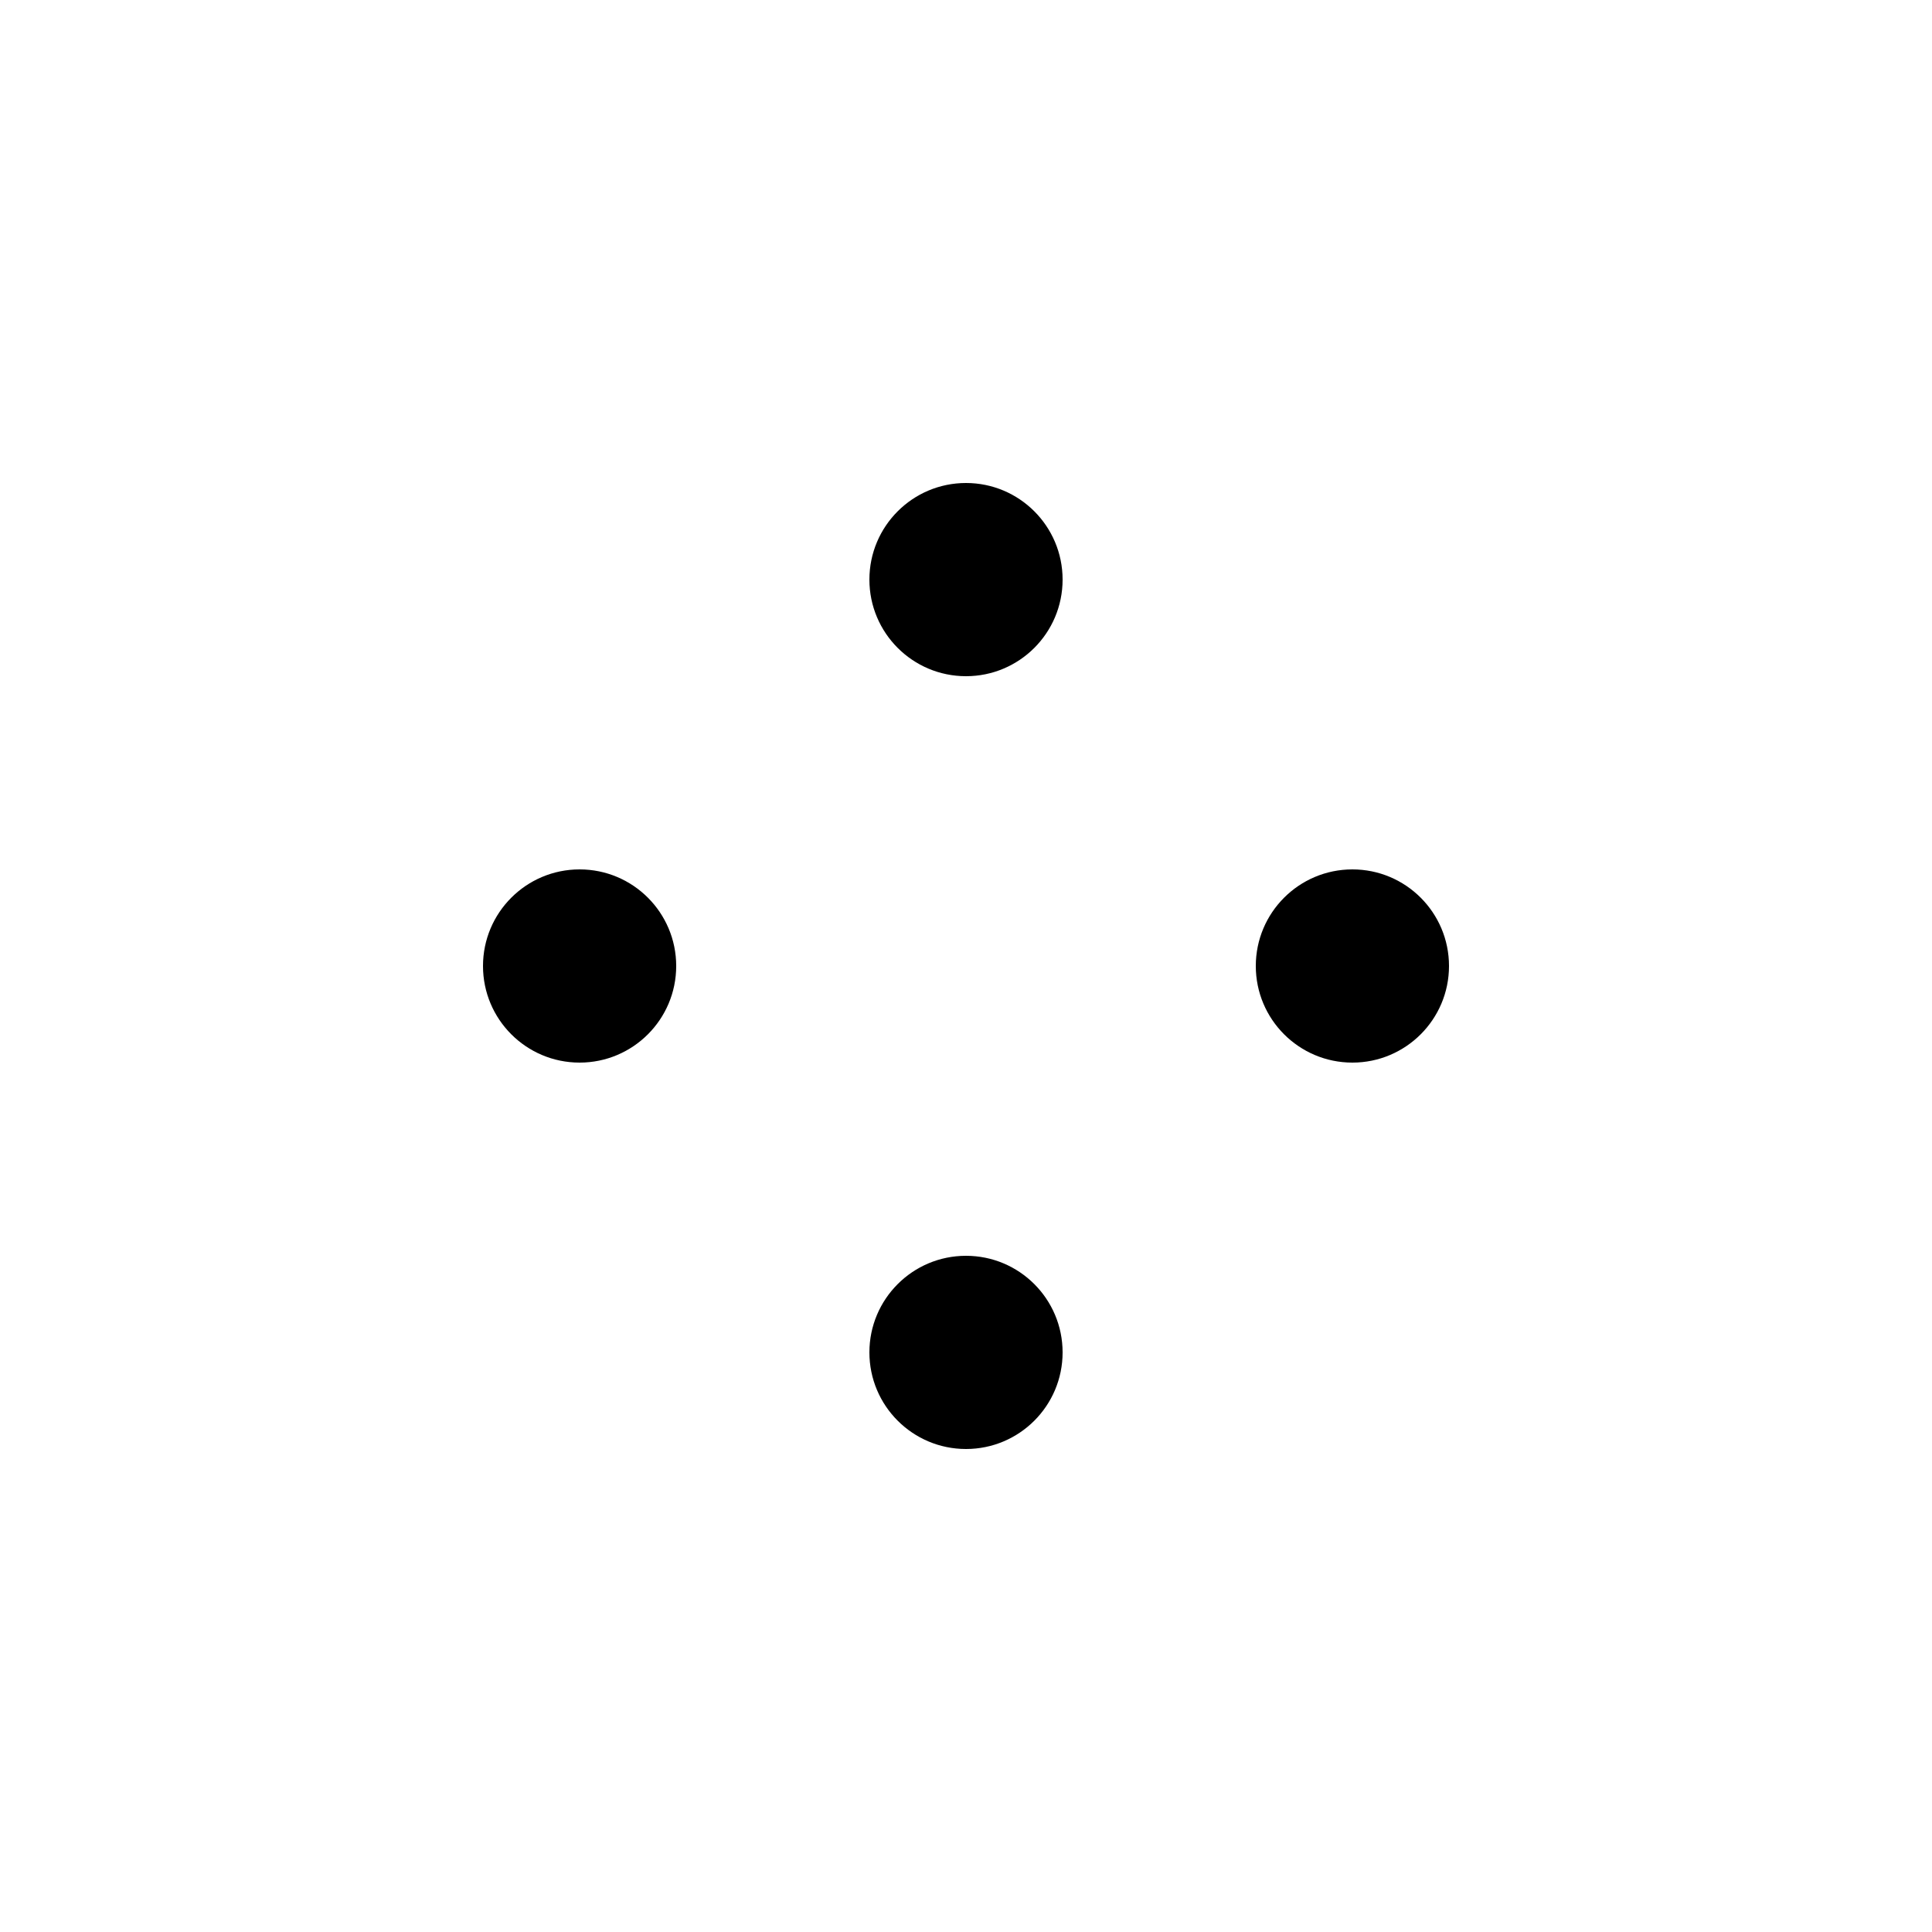
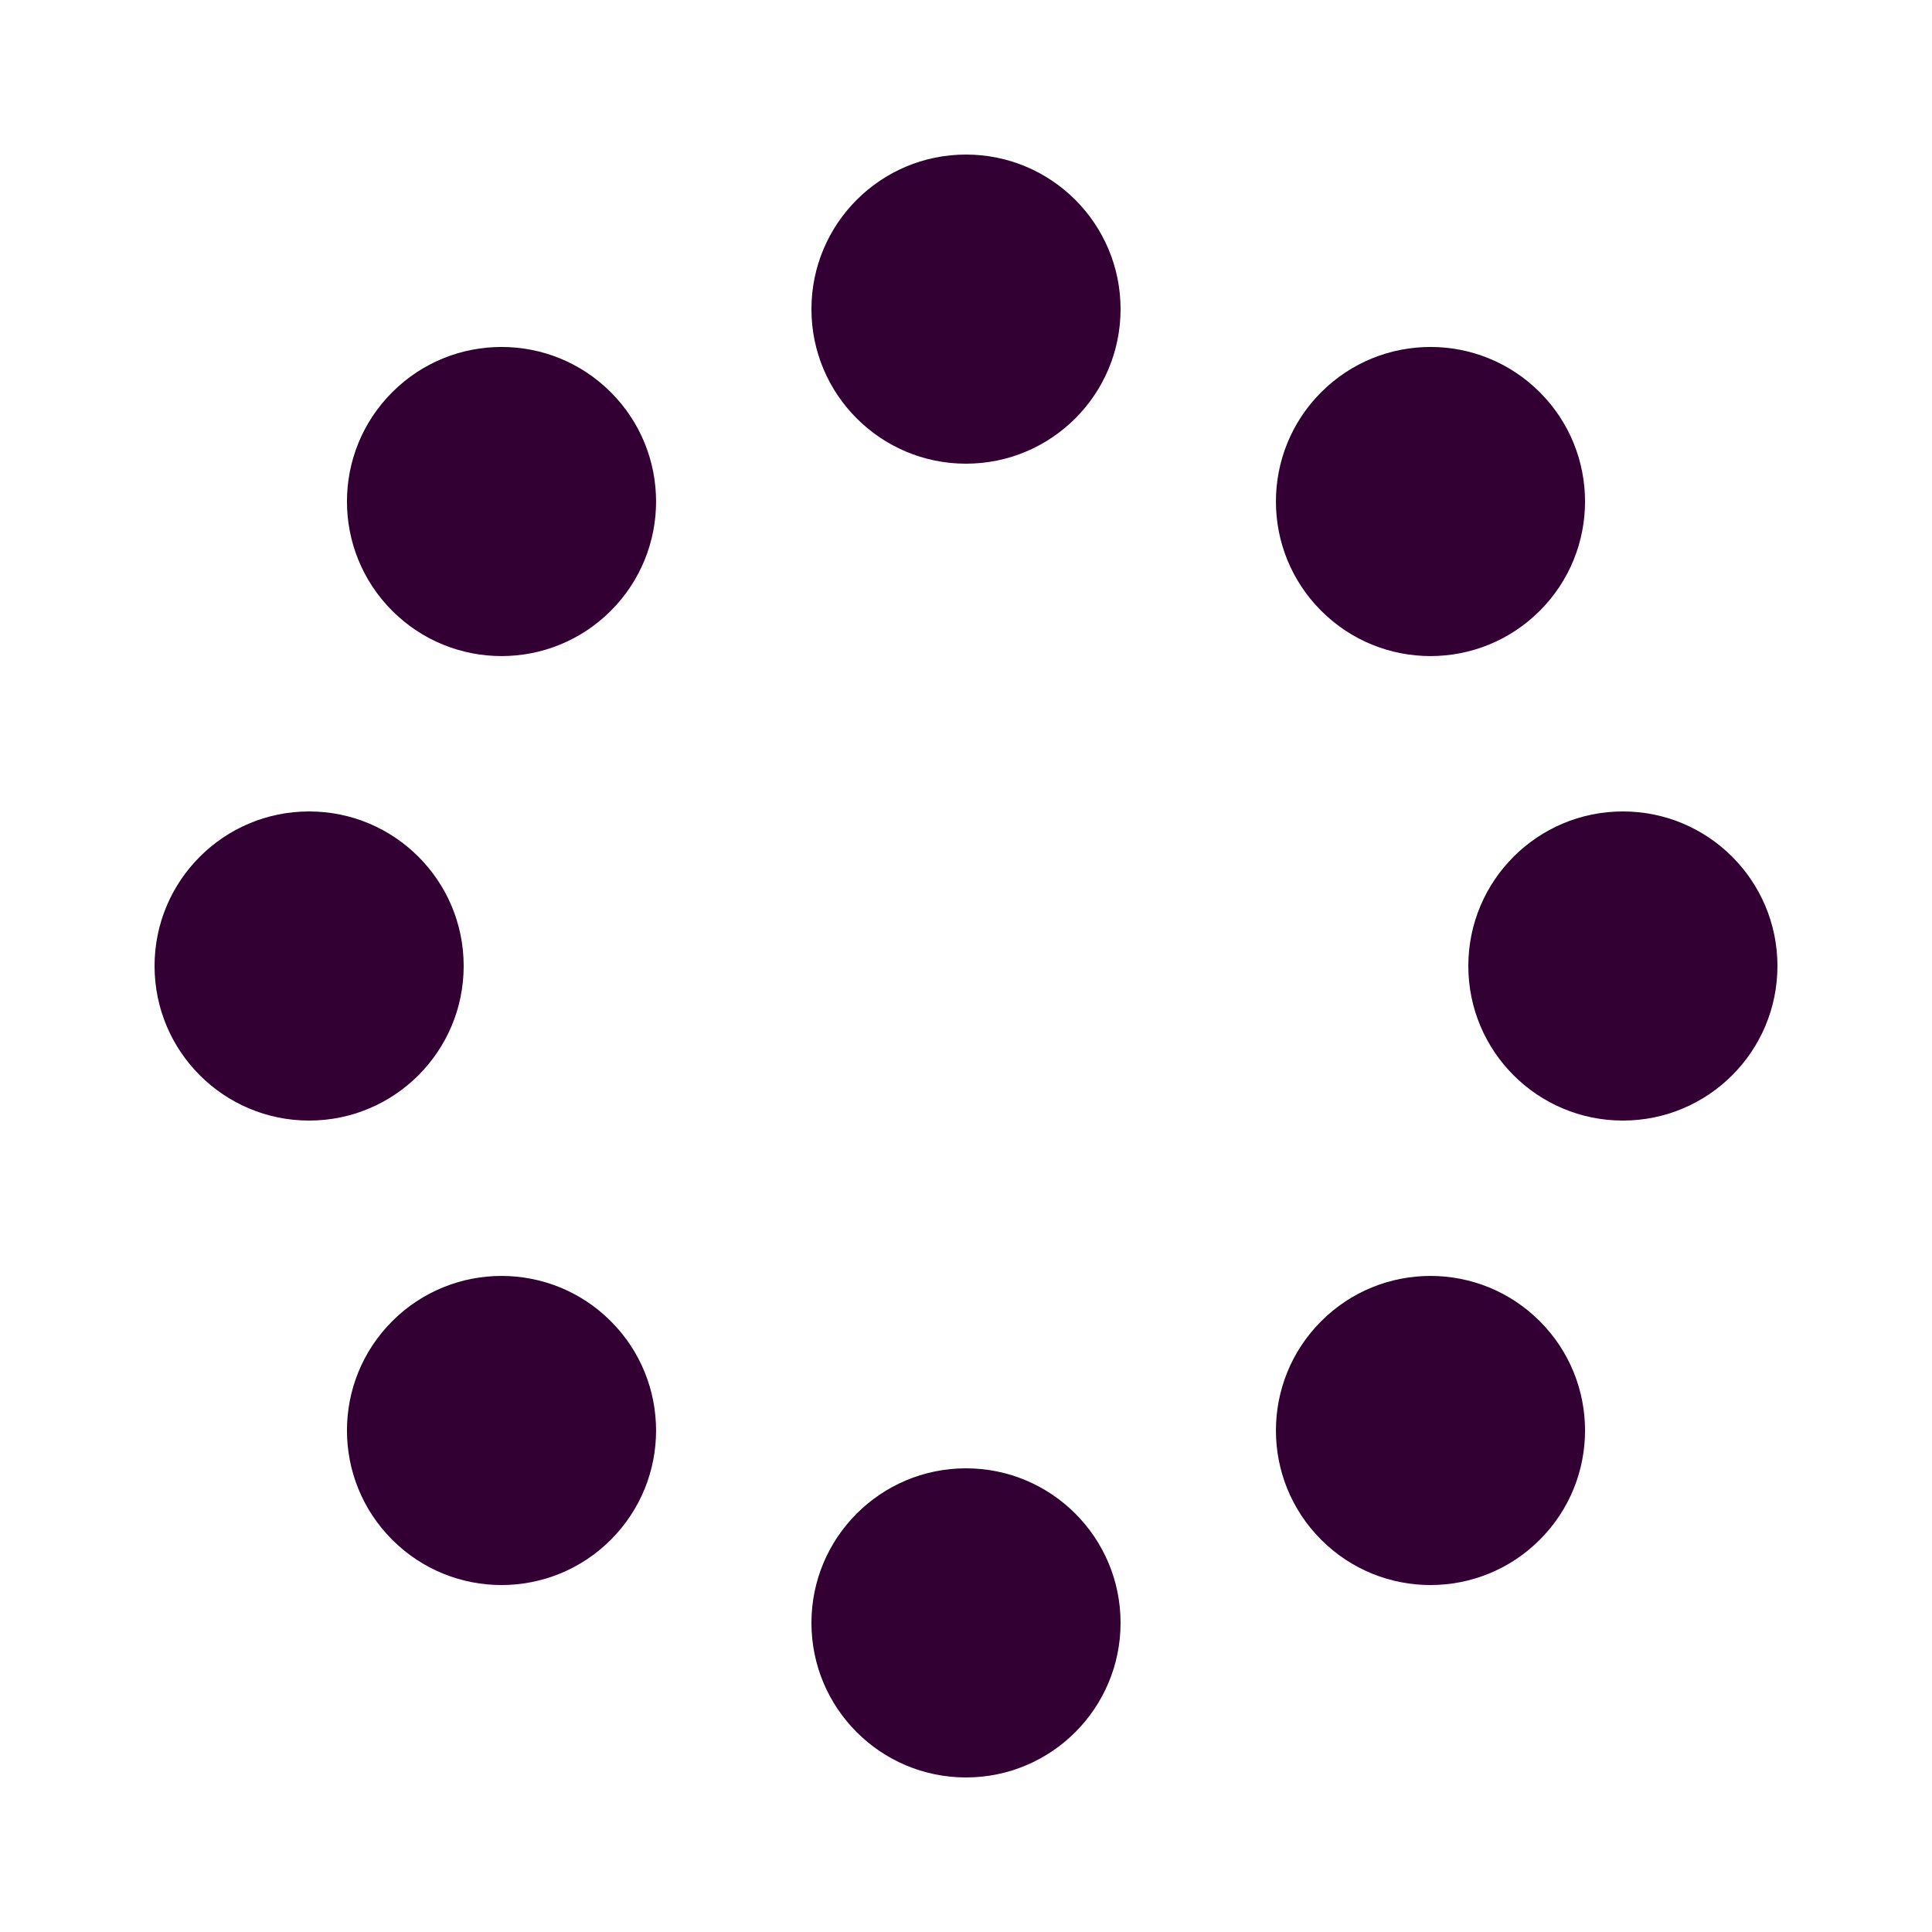
- <svg xmlns="http://www.w3.org/2000/svg" width="140px" height="140px" viewBox="0 0 100 100" preserveAspectRatio="xMidYMid" class="uil-balls">
+ <svg xmlns="http://www.w3.org/2000/svg" width="198px" height="198px" viewBox="0 0 100 100" preserveAspectRatio="xMidYMid" class="uil-spin">
  <rect x="0" y="0" width="100" height="100" fill="none" class="bk" />
-   <g transform="rotate(0 50 50)">
-     <circle r="5" cx="30" cy="50">
-       <animateTransform attributeName="transform" type="translate" begin="0s" repeatCount="indefinite" dur="1s" values="0 0;20 -20" keyTimes="0;1" />
-       <animate attributeName="fill" dur="1s" begin="0s" repeatCount="indefinite" keyTimes="0;1" values="#fff;#999" />
-     </circle>
-   </g>
-   <g transform="rotate(90 50 50)">
-     <circle r="5" cx="30" cy="50">
-       <animateTransform attributeName="transform" type="translate" begin="0s" repeatCount="indefinite" dur="1s" values="0 0;20 -20" keyTimes="0;1" />
-       <animate attributeName="fill" dur="1s" begin="0s" repeatCount="indefinite" keyTimes="0;1" values="#999;#000" />
-     </circle>
-   </g>
-   <g transform="rotate(180 50 50)">
-     <circle r="5" cx="30" cy="50">
-       <animateTransform attributeName="transform" type="translate" begin="0s" repeatCount="indefinite" dur="1s" values="0 0;20 -20" keyTimes="0;1" />
-       <animate attributeName="fill" dur="1s" begin="0s" repeatCount="indefinite" keyTimes="0;1" values="#000;#fff" />
-     </circle>
-   </g>
-   <g transform="rotate(270 50 50)">
-     <circle r="5" cx="30" cy="50">
-       <animateTransform attributeName="transform" type="translate" begin="0s" repeatCount="indefinite" dur="1s" values="0 0;20 -20" keyTimes="0;1" />
-       <animate attributeName="fill" dur="1s" begin="0s" repeatCount="indefinite" keyTimes="0;1" values="#fff;#999" />
-     </circle>
+   <g transform="translate(50 50)">
+     <g transform="rotate(0) translate(34 0)">
+       <circle cx="0" cy="0" r="8" fill="#330033">
+         <animate attributeName="opacity" from="1" to="0.1" begin="0s" dur="2s" repeatCount="indefinite" />
+         <animateTransform attributeName="transform" type="scale" from="2" to="1" begin="0s" dur="2s" repeatCount="indefinite" />
+       </circle>
+     </g>
+     <g transform="rotate(45) translate(34 0)">
+       <circle cx="0" cy="0" r="8" fill="#330033">
+         <animate attributeName="opacity" from="1" to="0.1" begin="0.25s" dur="2s" repeatCount="indefinite" />
+         <animateTransform attributeName="transform" type="scale" from="2" to="1" begin="0.25s" dur="2s" repeatCount="indefinite" />
+       </circle>
+     </g>
+     <g transform="rotate(90) translate(34 0)">
+       <circle cx="0" cy="0" r="8" fill="#330033">
+         <animate attributeName="opacity" from="1" to="0.1" begin="0.5s" dur="2s" repeatCount="indefinite" />
+         <animateTransform attributeName="transform" type="scale" from="2" to="1" begin="0.5s" dur="2s" repeatCount="indefinite" />
+       </circle>
+     </g>
+     <g transform="rotate(135) translate(34 0)">
+       <circle cx="0" cy="0" r="8" fill="#330033">
+         <animate attributeName="opacity" from="1" to="0.1" begin="0.75s" dur="2s" repeatCount="indefinite" />
+         <animateTransform attributeName="transform" type="scale" from="2" to="1" begin="0.75s" dur="2s" repeatCount="indefinite" />
+       </circle>
+     </g>
+     <g transform="rotate(180) translate(34 0)">
+       <circle cx="0" cy="0" r="8" fill="#330033">
+         <animate attributeName="opacity" from="1" to="0.1" begin="1s" dur="2s" repeatCount="indefinite" />
+         <animateTransform attributeName="transform" type="scale" from="2" to="1" begin="1s" dur="2s" repeatCount="indefinite" />
+       </circle>
+     </g>
+     <g transform="rotate(225) translate(34 0)">
+       <circle cx="0" cy="0" r="8" fill="#330033">
+         <animate attributeName="opacity" from="1" to="0.1" begin="1.25s" dur="2s" repeatCount="indefinite" />
+         <animateTransform attributeName="transform" type="scale" from="2" to="1" begin="1.25s" dur="2s" repeatCount="indefinite" />
+       </circle>
+     </g>
+     <g transform="rotate(270) translate(34 0)">
+       <circle cx="0" cy="0" r="8" fill="#330033">
+         <animate attributeName="opacity" from="1" to="0.1" begin="1.5s" dur="2s" repeatCount="indefinite" />
+         <animateTransform attributeName="transform" type="scale" from="2" to="1" begin="1.5s" dur="2s" repeatCount="indefinite" />
+       </circle>
+     </g>
+     <g transform="rotate(315) translate(34 0)">
+       <circle cx="0" cy="0" r="8" fill="#330033">
+         <animate attributeName="opacity" from="1" to="0.1" begin="1.75s" dur="2s" repeatCount="indefinite" />
+         <animateTransform attributeName="transform" type="scale" from="2" to="1" begin="1.75s" dur="2s" repeatCount="indefinite" />
+       </circle>
+     </g>
  </g>
</svg>
